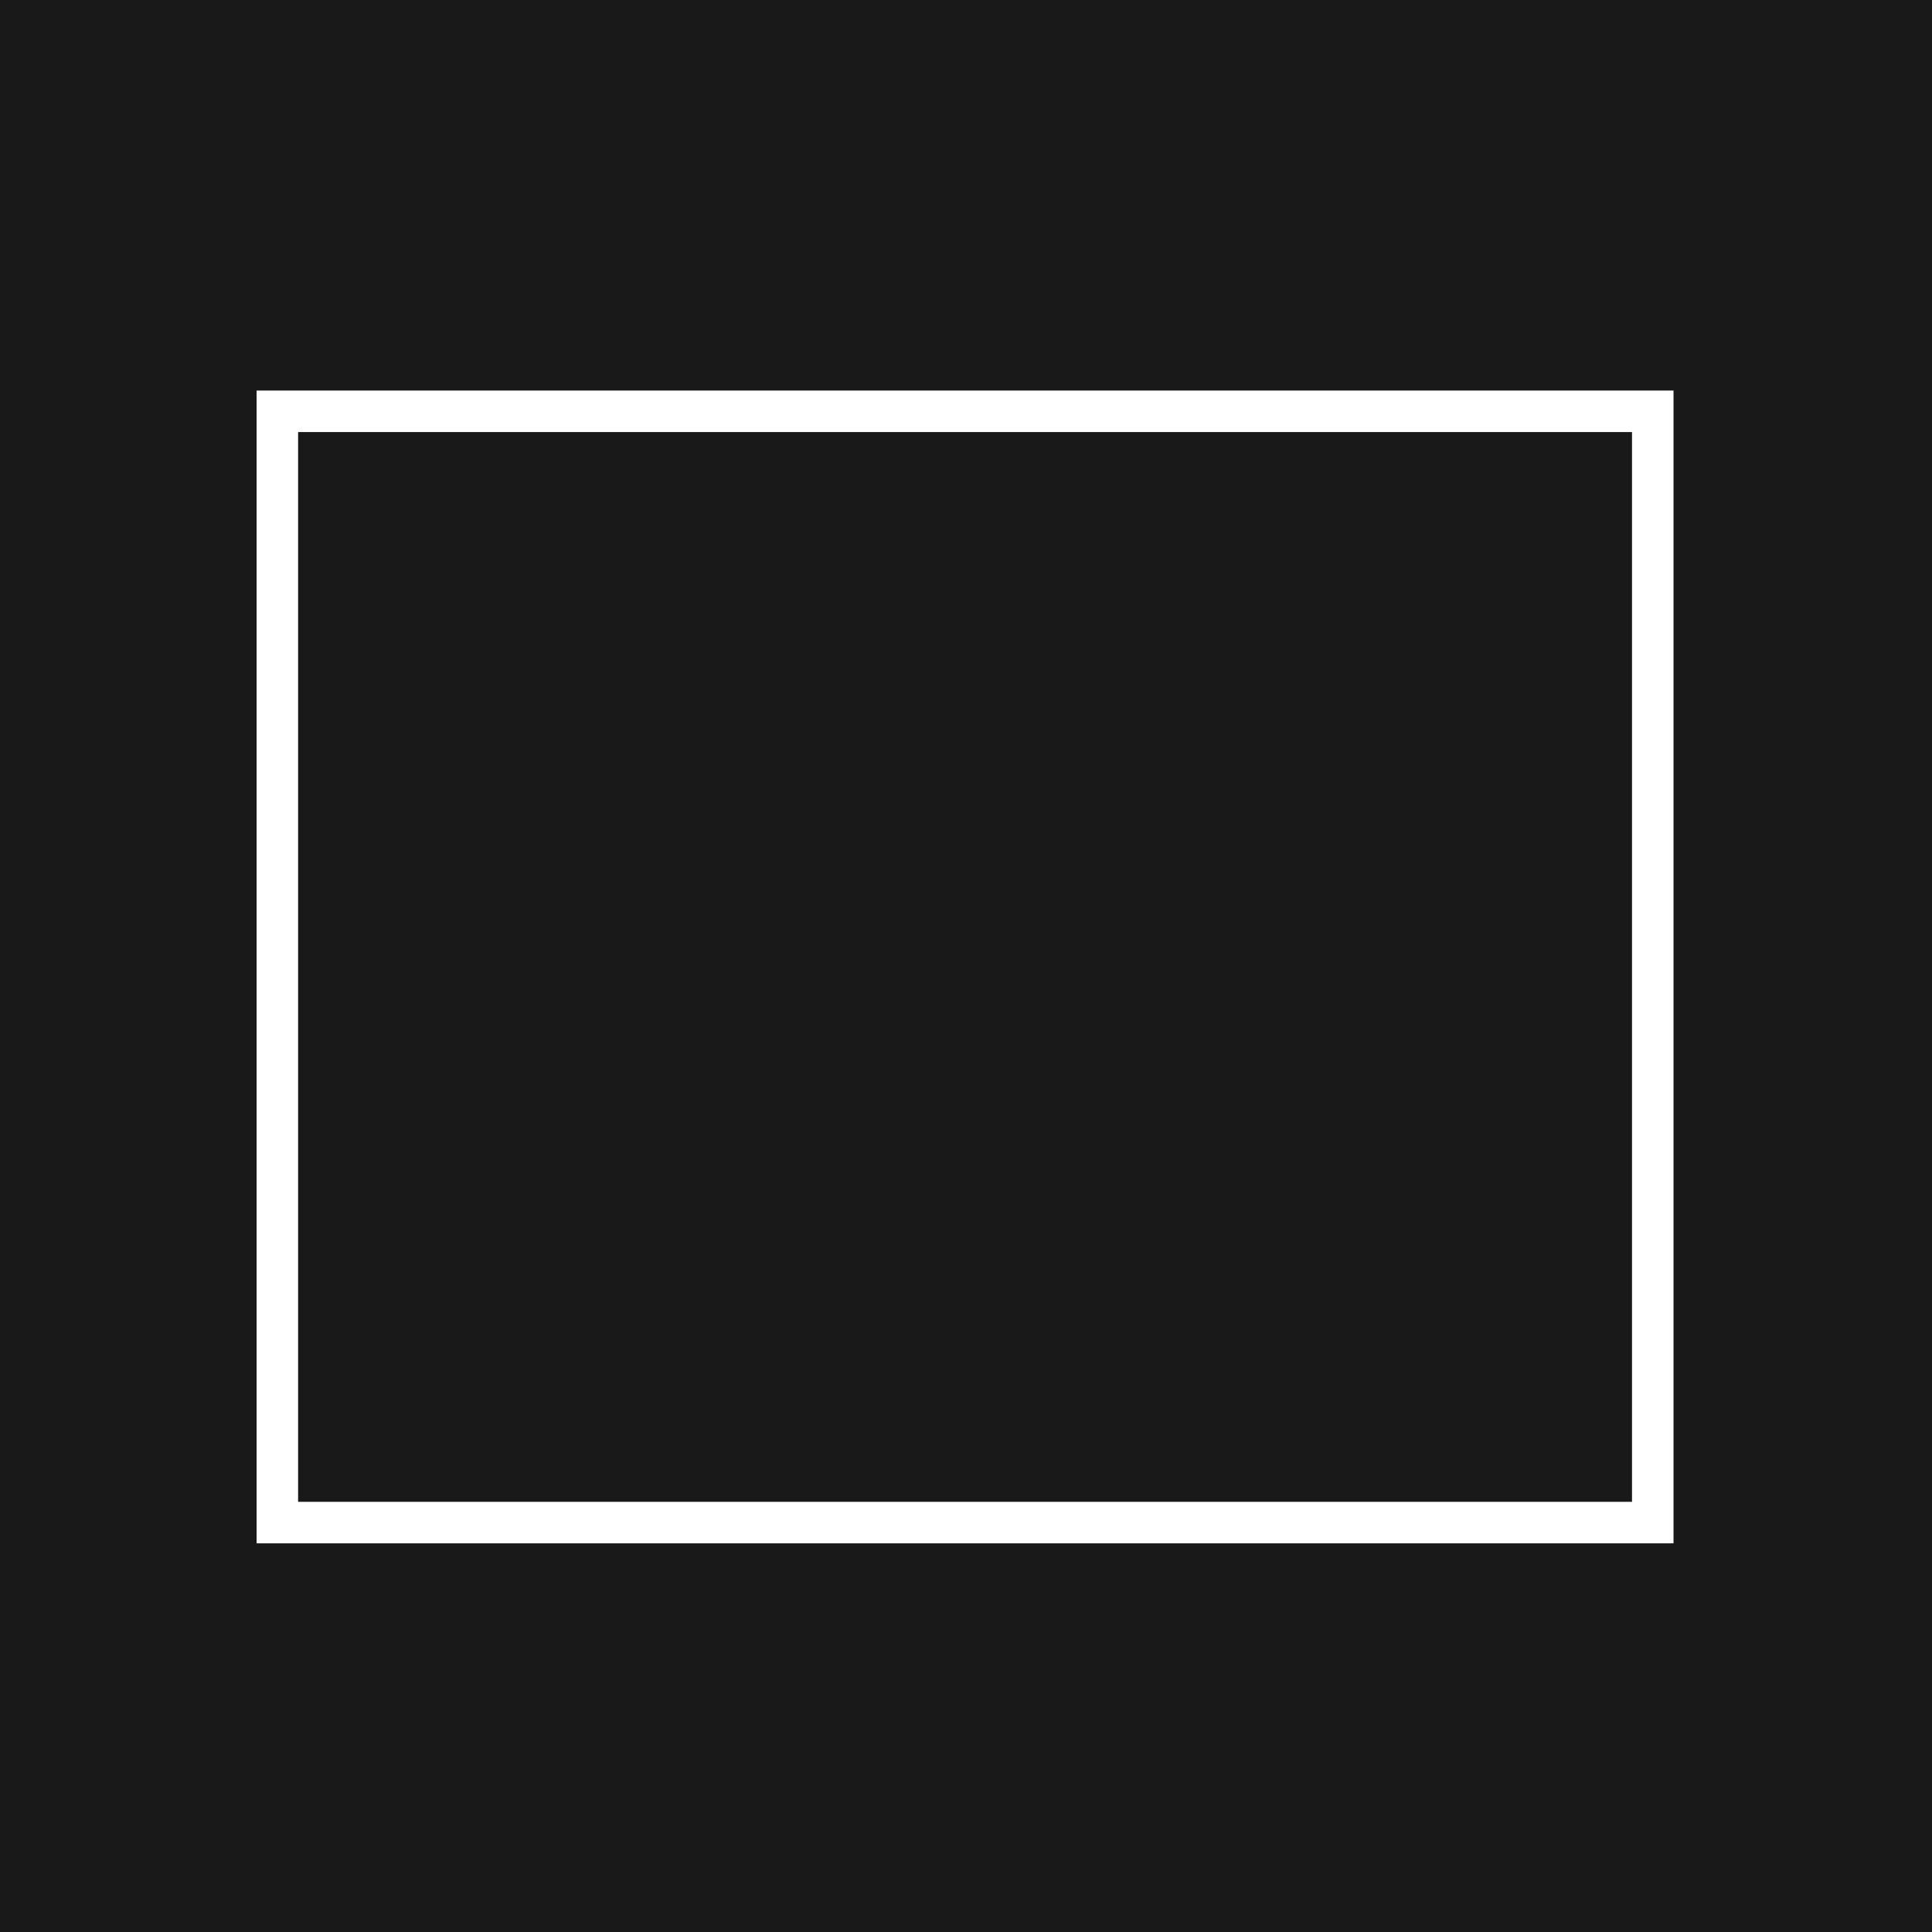
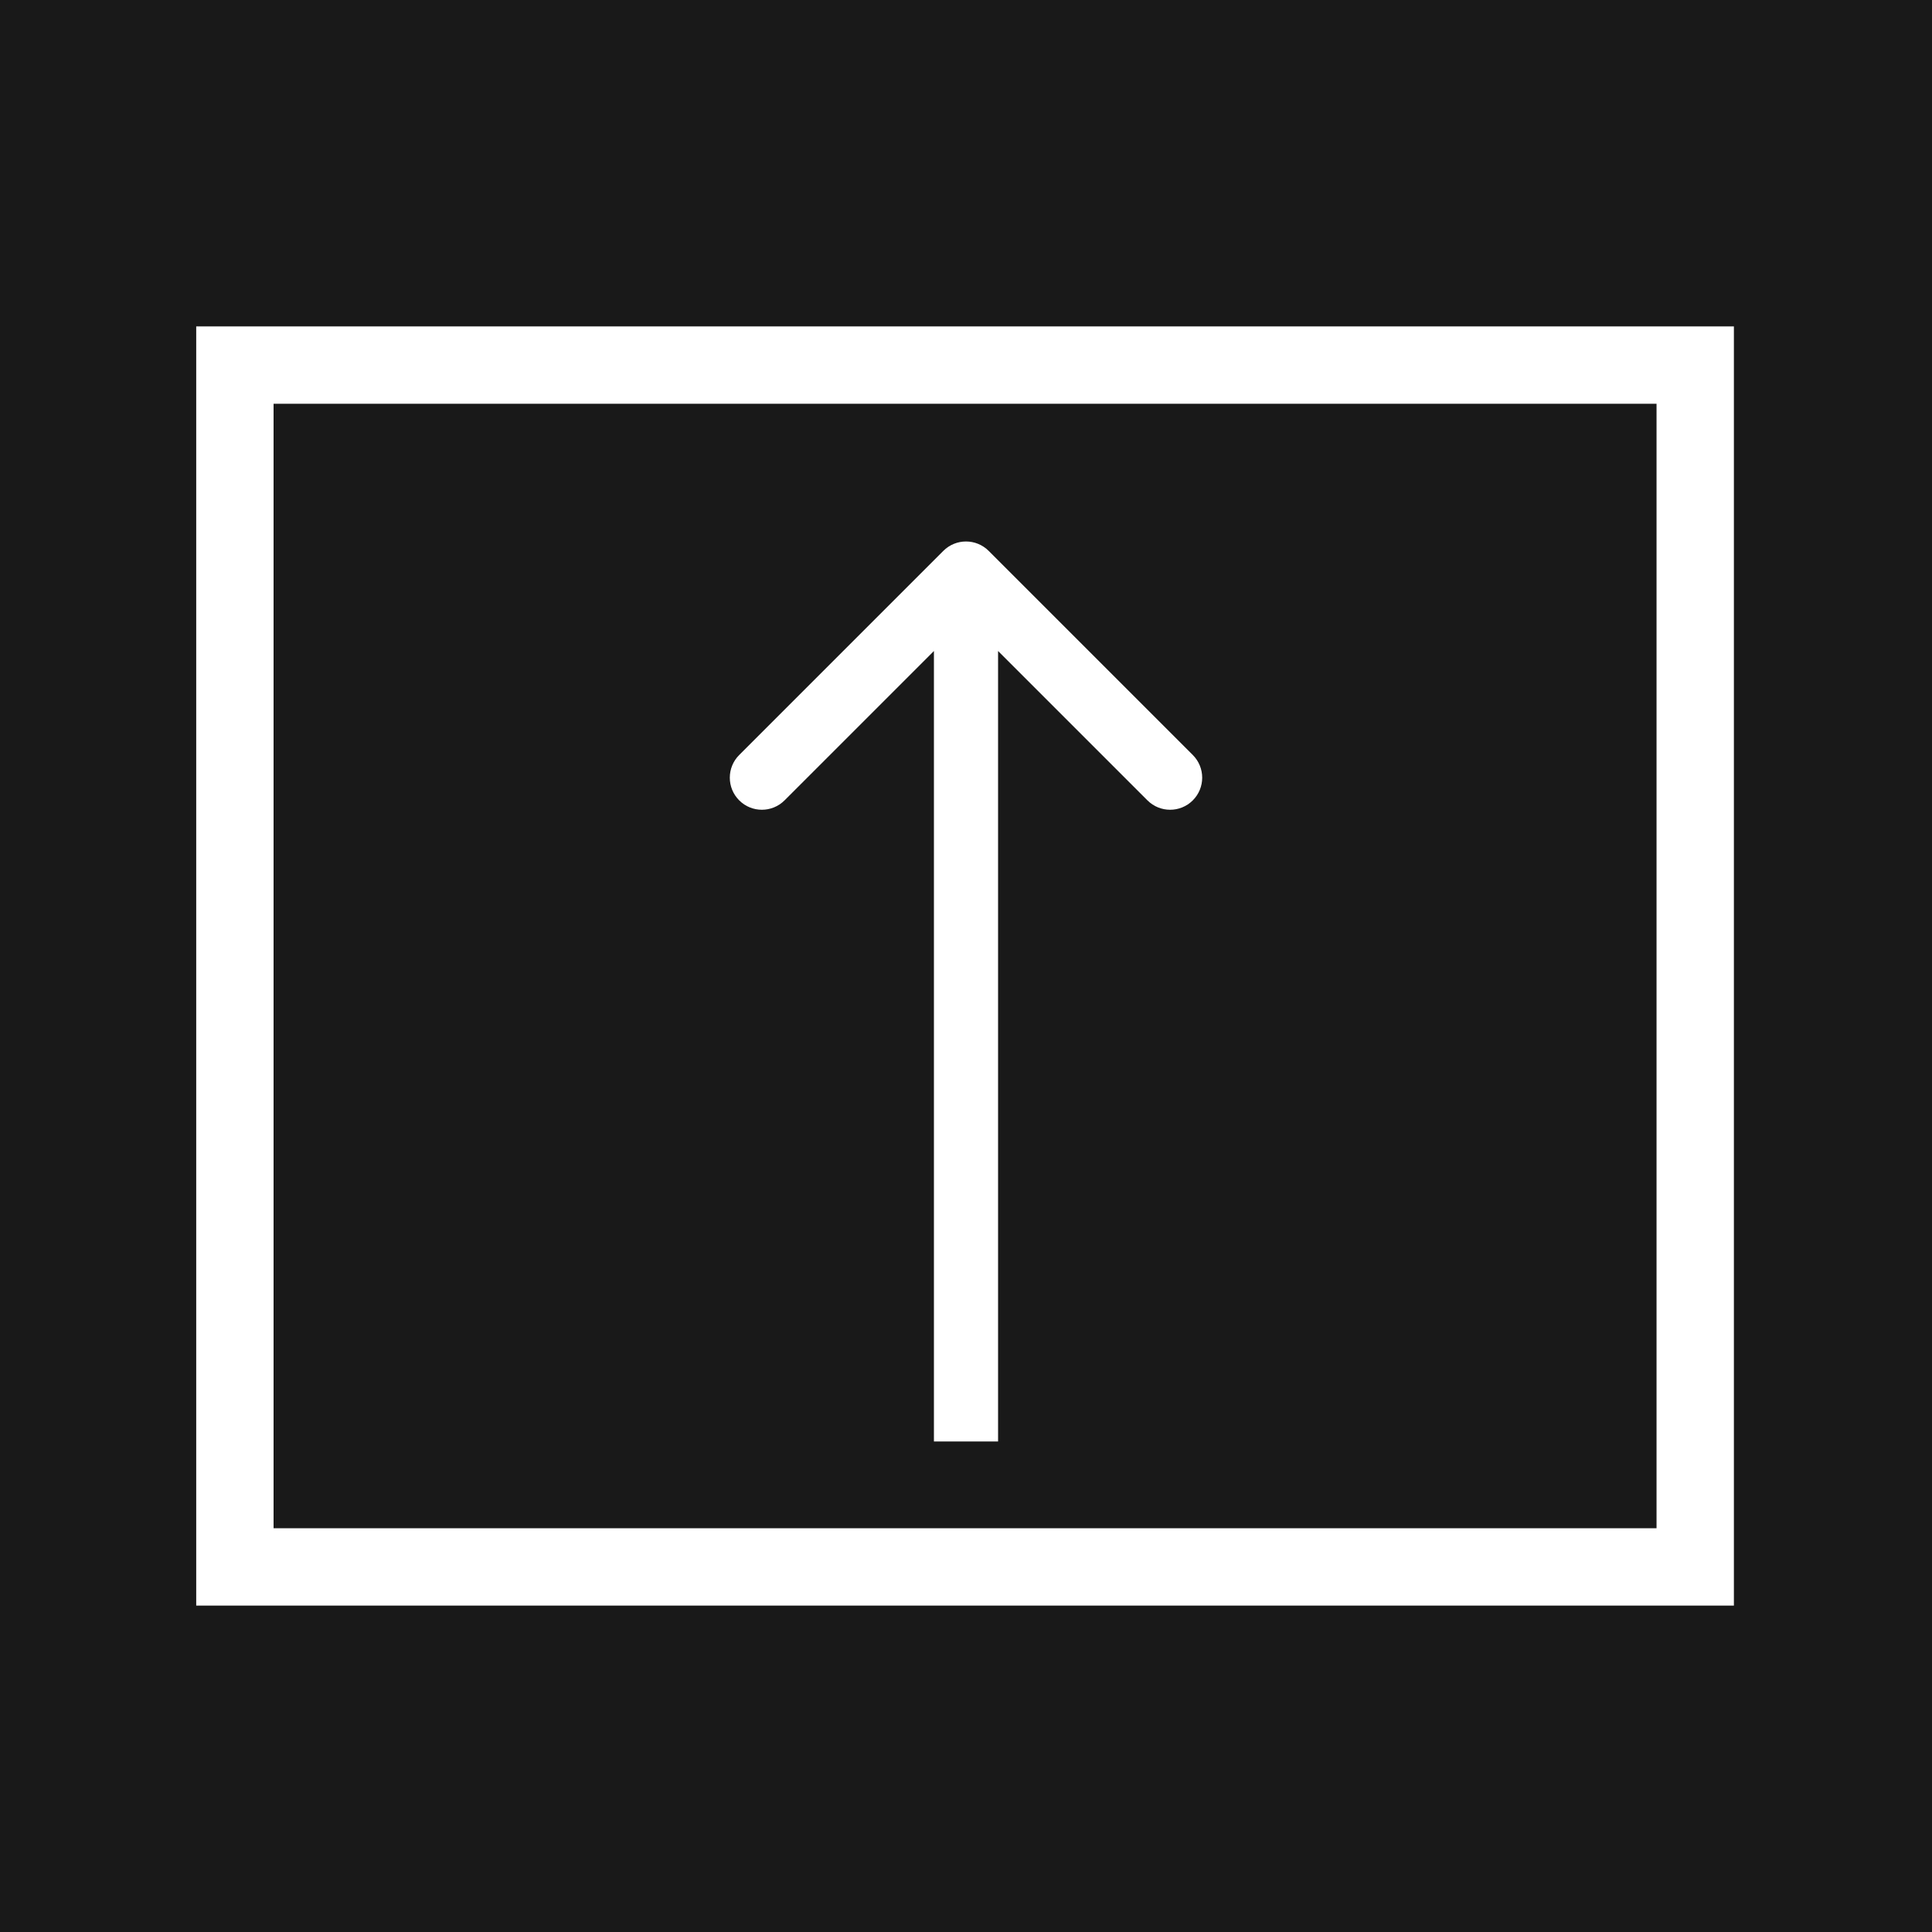
<svg xmlns="http://www.w3.org/2000/svg" width="1024" height="1024" viewBox="0 0 1024 1024" fill="none">
  <rect width="1024" height="1024" fill="#191919" />
-   <rect x="147" y="218" width="729" height="589" stroke="white" stroke-width="22" />
+   <rect x="124.5" y="193.5" width="774" height="637" stroke="white" stroke-width="41" />
+   <path d="M524.021 291.979C517.382 285.34 506.618 285.34 499.979 291.979L391.792 400.167C385.153 406.805 385.153 417.569 391.792 424.208C398.431 430.847 409.195 430.847 415.833 424.208L512 328.042L608.167 424.208C614.805 430.847 625.569 430.847 632.208 424.208C638.847 417.569 638.847 406.805 632.208 400.167L524.021 291.979ZM512 764H529V304H512H495V764H512Z" fill="white" />
</svg>
